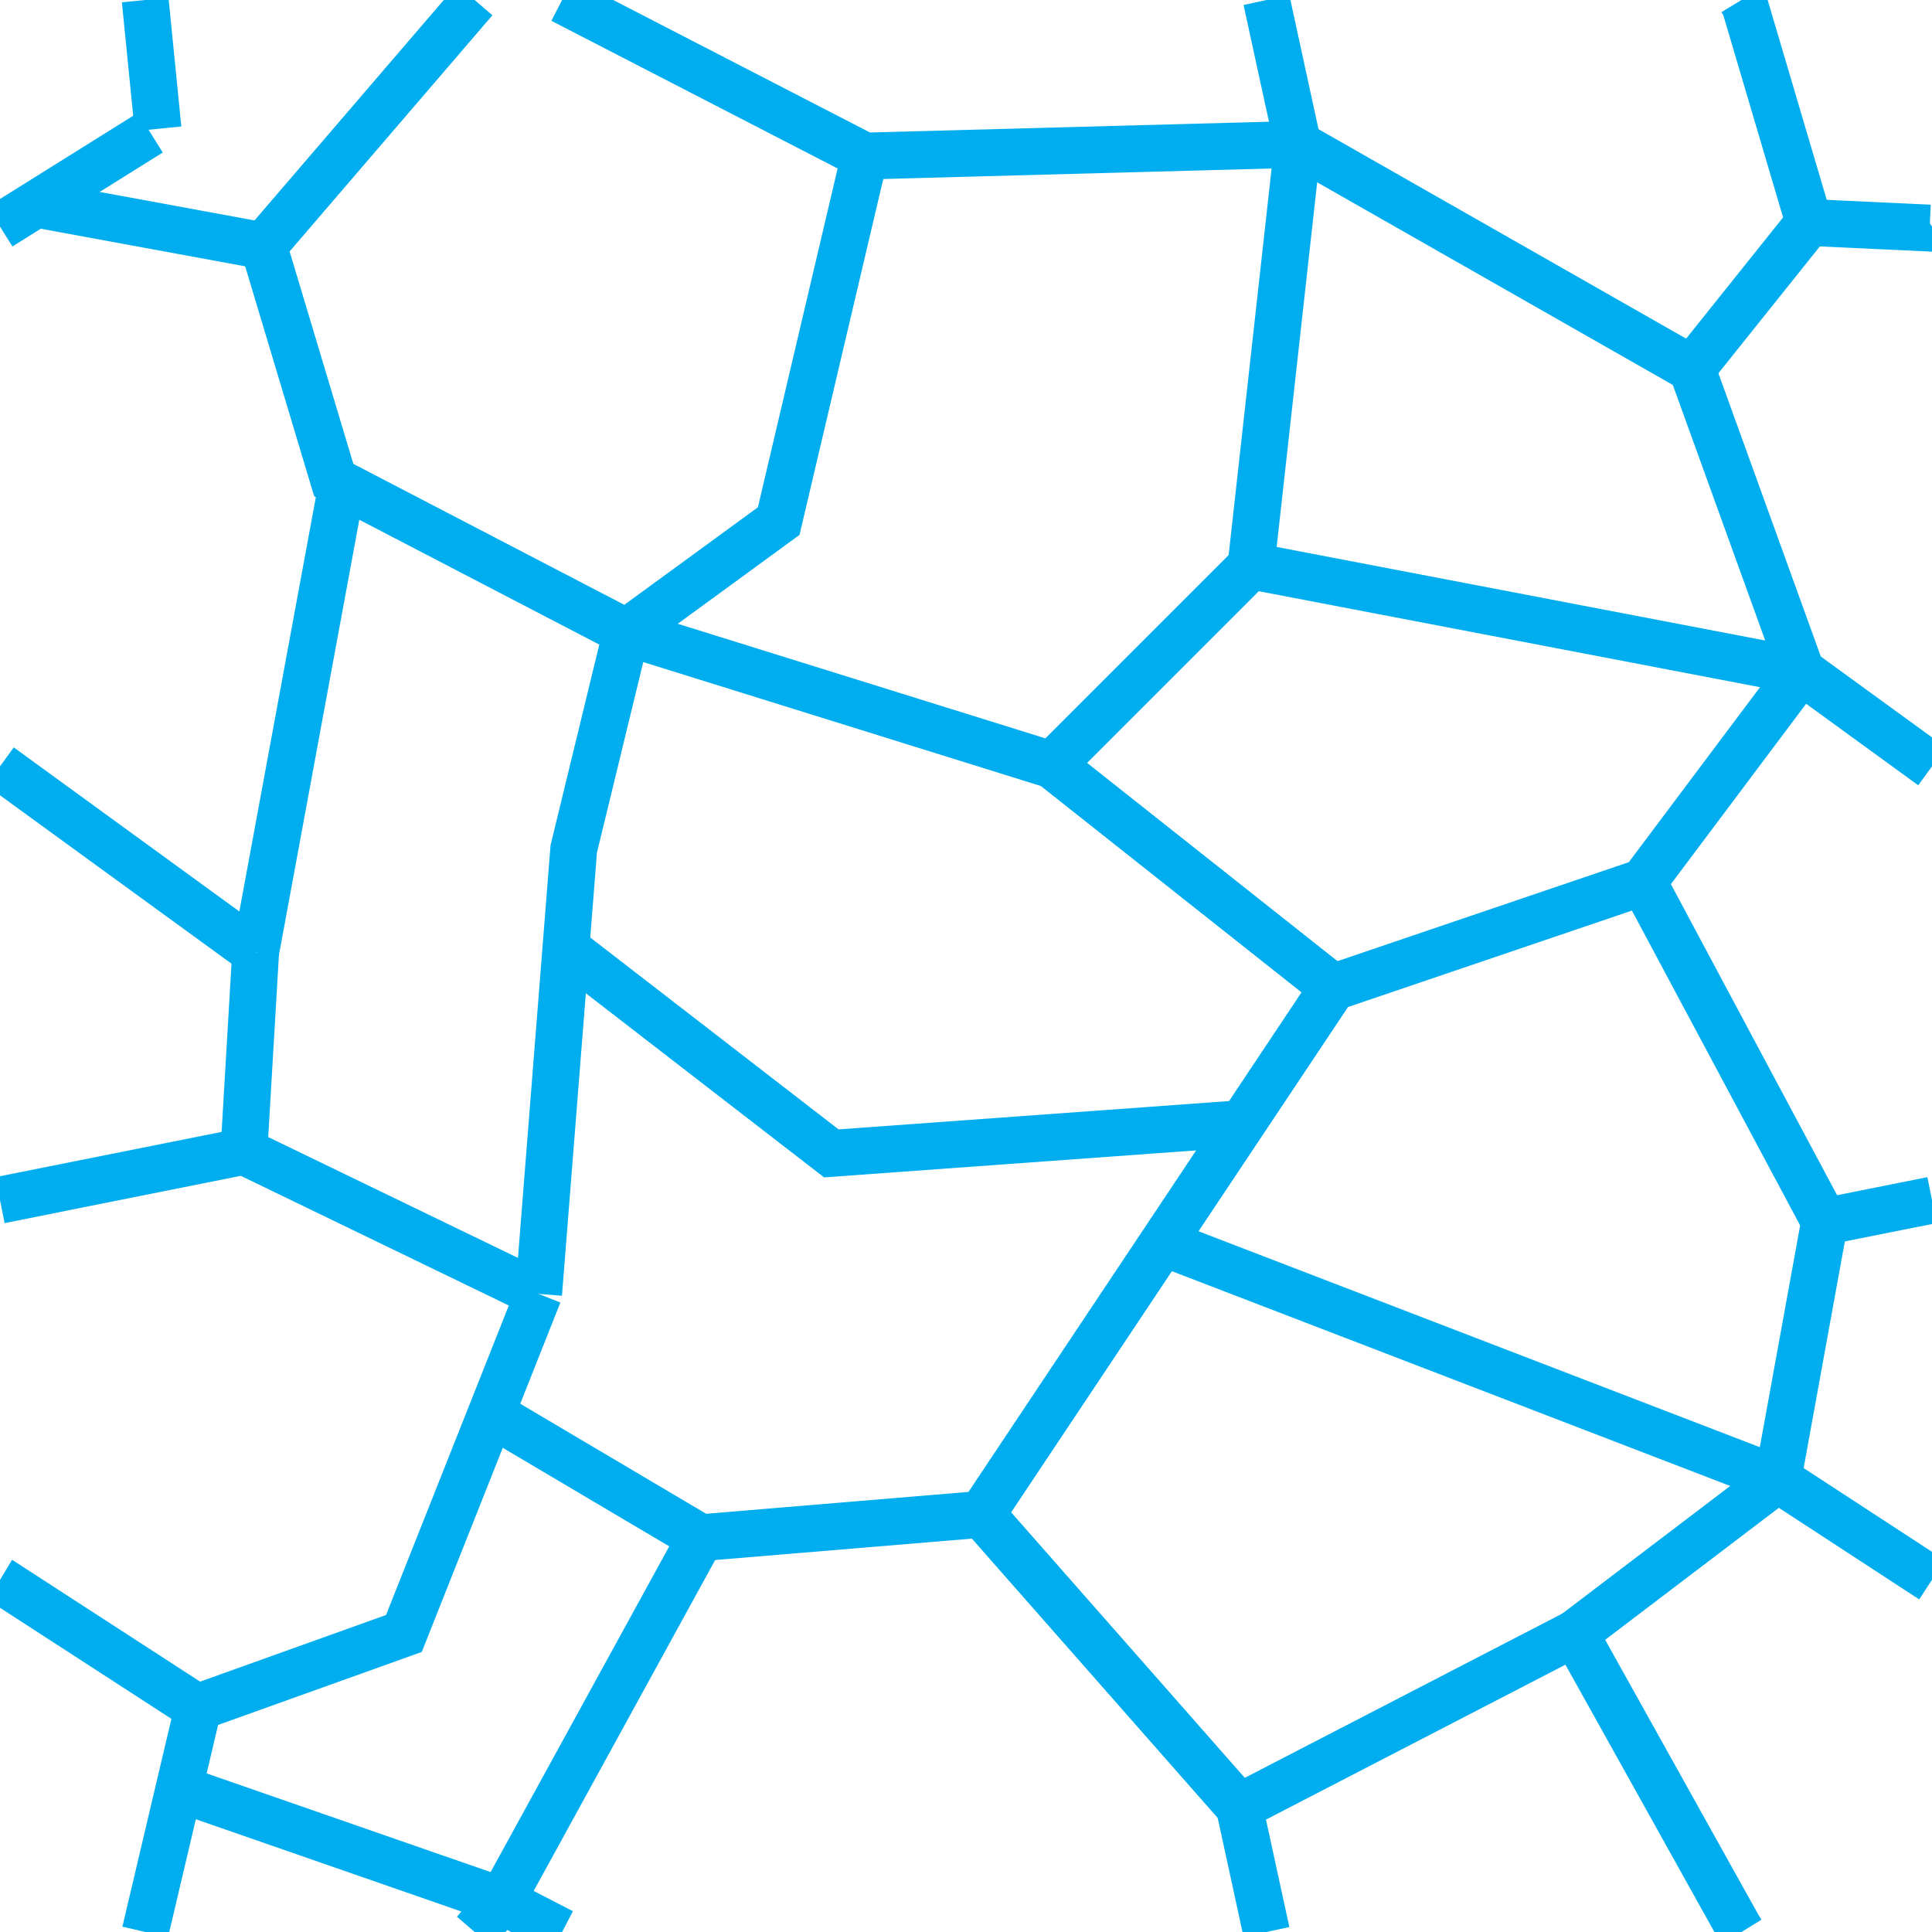
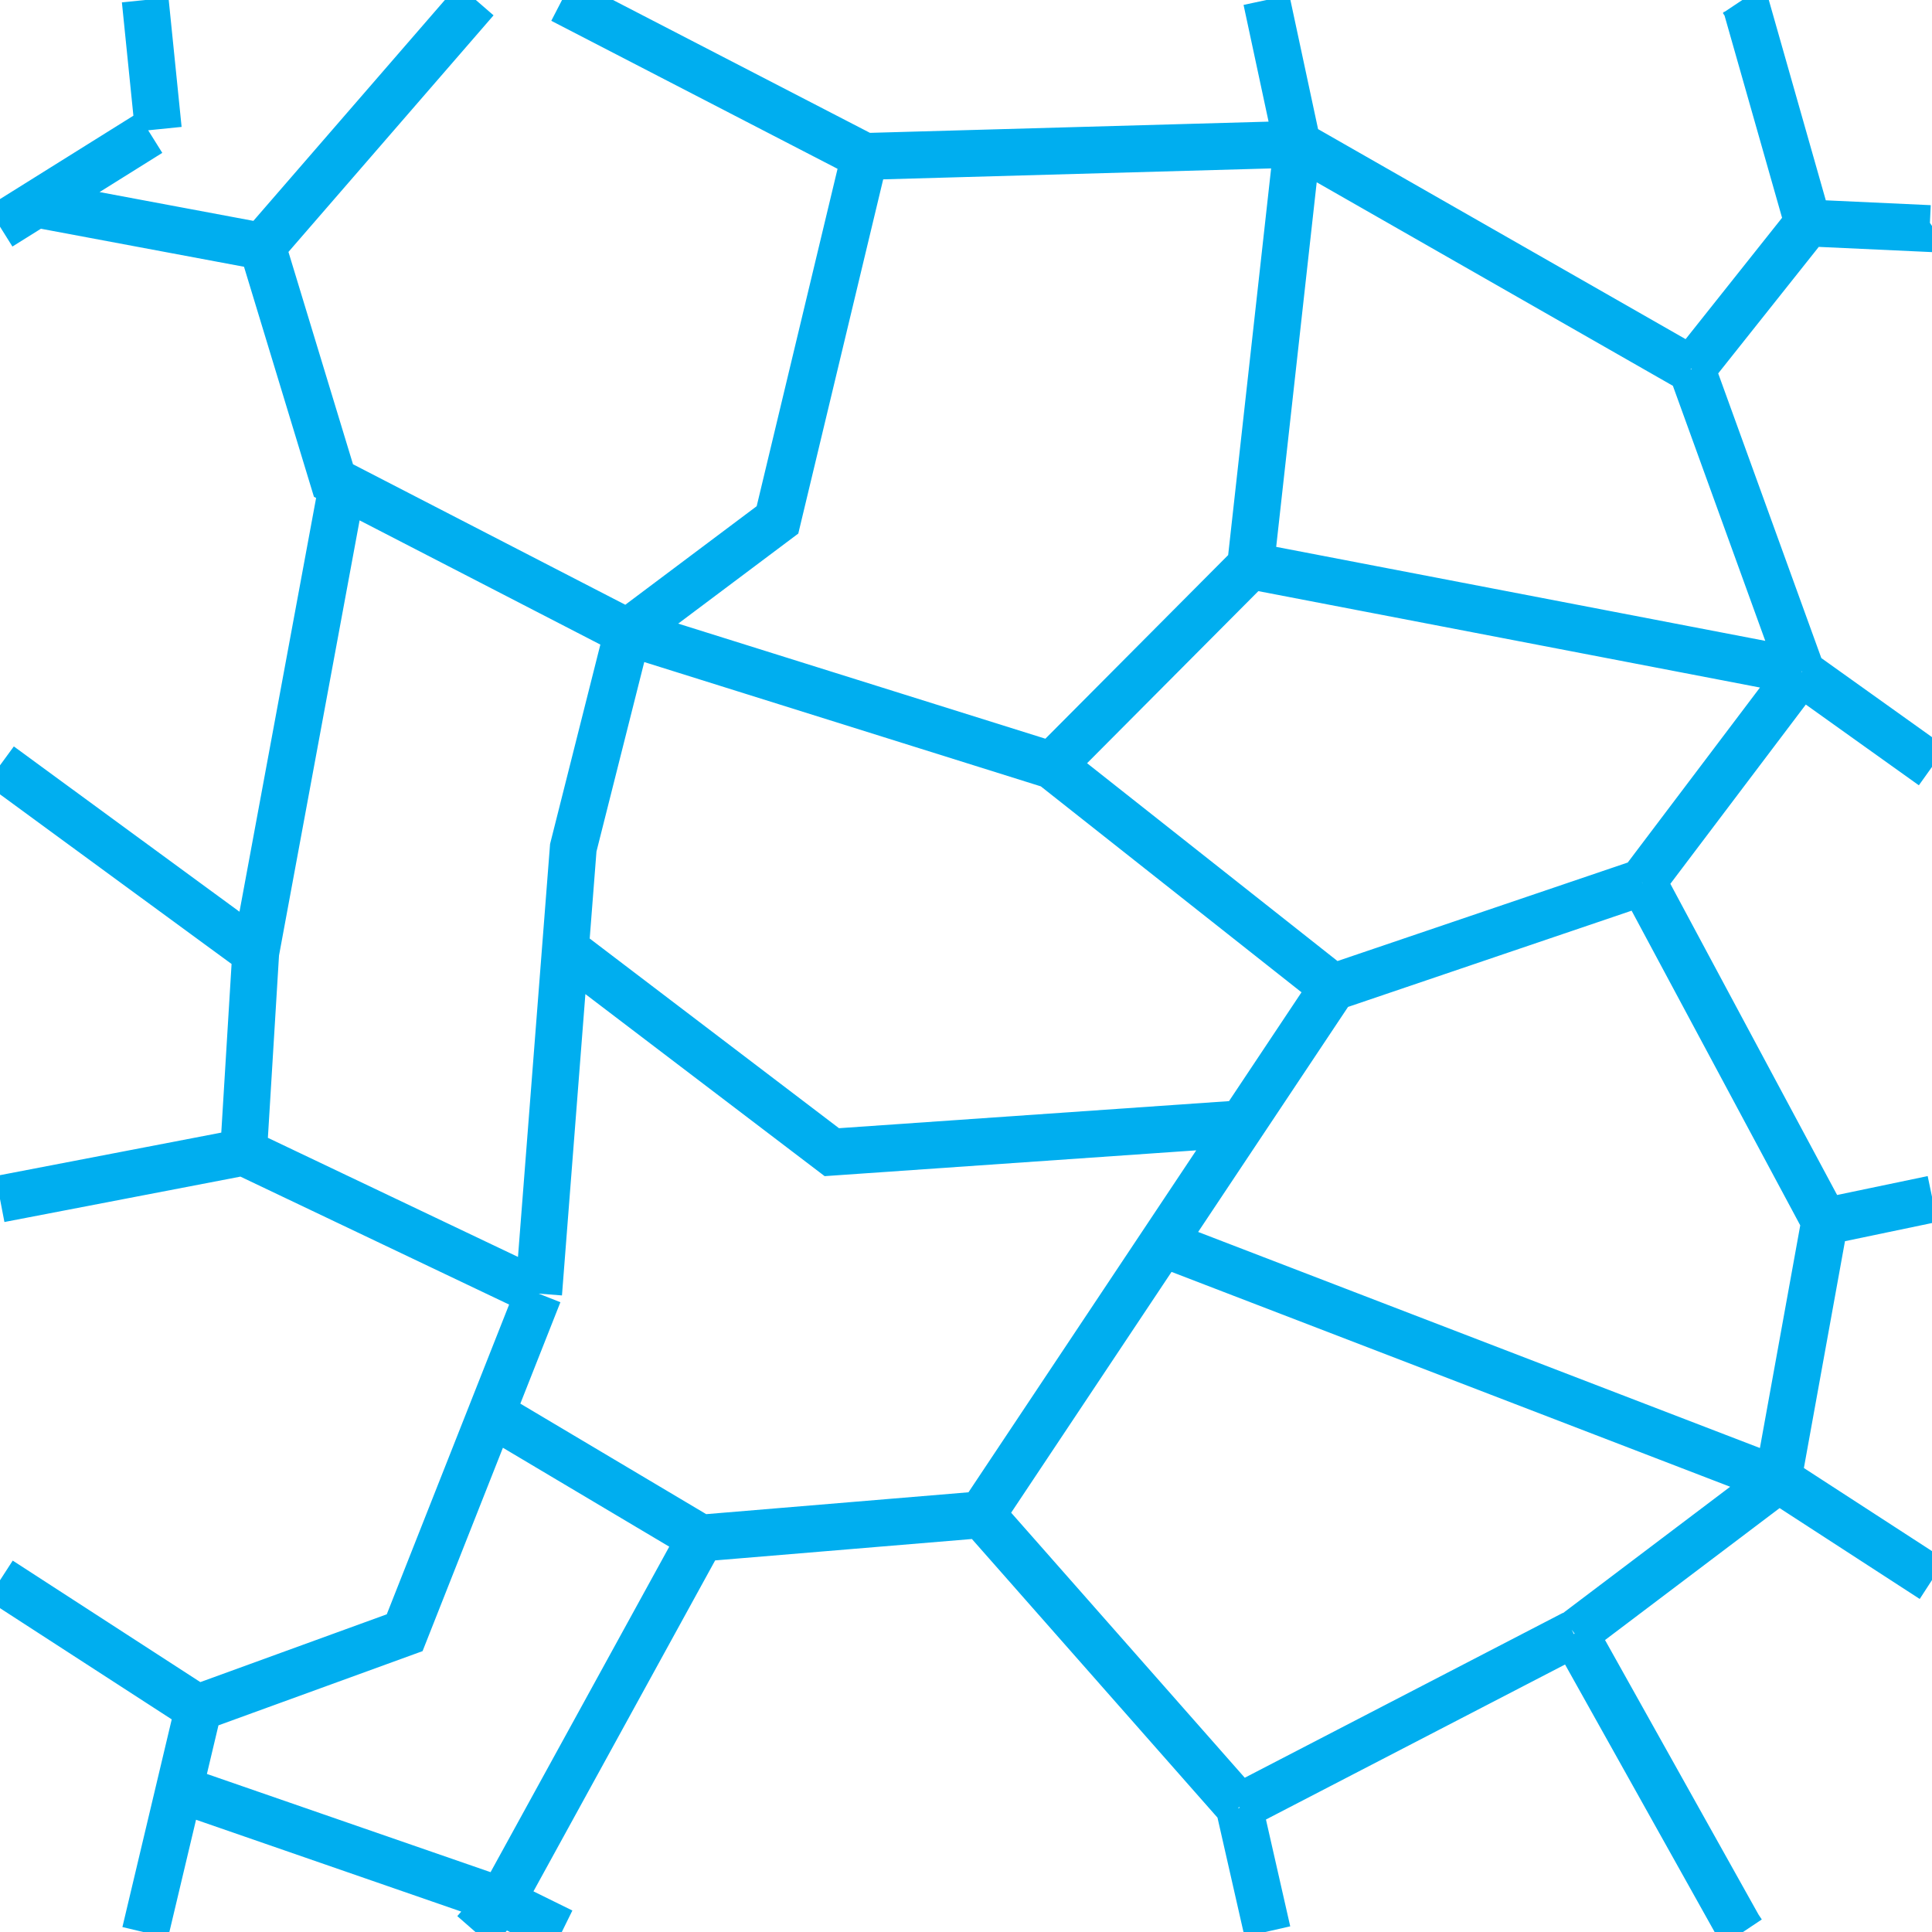
- <svg xmlns="http://www.w3.org/2000/svg" version="1.1" x="0px" y="0px" xml:space="preserve" width="20.625" height="20.625" viewBox="0.147 -20.847 20.625 20.625">
-   <g>
-     <rect x="0.147" y="-20.847" style="fill:none;" width="20.625" height="20.625" />
-     <line style="fill:none;stroke:#00AEEF;stroke-width:0.5;" x1="13.377" y1="-1.556" x2="13.667" y2="-0.222" />
-     <line style="fill:none;stroke:#00AEEF;stroke-width:0.5;" x1="16.959" y1="-3.409" x2="13.377" y2="-1.556" />
-     <polyline style="fill:none;stroke:#00AEEF;stroke-width:0.5;" points="18.739,-0.222 18.703,-0.28 16.959,-3.409   " />
-     <line style="fill:none;stroke:#00AEEF;stroke-width:0.5;" x1="19.126" y1="-5.056" x2="19.626" y2="-7.806" />
-     <line style="fill:none;stroke:#00AEEF;stroke-width:0.5;" x1="20.772" y1="-3.982" x2="19.126" y2="-5.056" />
-     <line style="fill:none;stroke:#00AEEF;stroke-width:0.5;" x1="19.126" y1="-5.056" x2="12.627" y2="-7.556" />
-     <line style="fill:none;stroke:#00AEEF;stroke-width:0.5;" x1="19.126" y1="-5.056" x2="16.959" y2="-3.409" />
-     <line style="fill:none;stroke:#00AEEF;stroke-width:0.5;" x1="2.751" y1="-8.556" x2="5.897" y2="-7.034" />
-     <polyline style="fill:none;stroke:#00AEEF;stroke-width:0.5;" points="2.263,-2.622 4.459,-3.409 5.897,-7.034   " />
-     <line style="fill:none;stroke:#00AEEF;stroke-width:0.5;" x1="2.751" y1="-8.556" x2="0.147" y2="-8.035" />
-     <polyline style="fill:none;stroke:#00AEEF;stroke-width:0.5;" points="2.263,-2.622 2.251,-2.618 0.152,-3.978 0.147,-3.981   " />
-     <line style="fill:none;stroke:#00AEEF;stroke-width:0.5;" x1="14.377" y1="-10.306" x2="17.689" y2="-11.431" />
-     <line style="fill:none;stroke:#00AEEF;stroke-width:0.5;" x1="14.377" y1="-10.306" x2="11.377" y2="-12.681" />
-     <line style="fill:none;stroke:#00AEEF;stroke-width:0.5;" x1="13.502" y1="-14.806" x2="19.376" y2="-13.681" />
-     <line style="fill:none;stroke:#00AEEF;stroke-width:0.5;" x1="13.502" y1="-14.806" x2="11.377" y2="-12.681" />
-     <line style="fill:none;stroke:#00AEEF;stroke-width:0.5;" x1="10.627" y1="-4.681" x2="13.377" y2="-1.556" />
-     <line style="fill:none;stroke:#00AEEF;stroke-width:0.5;" x1="14.377" y1="-10.306" x2="10.627" y2="-4.681" />
-     <line style="fill:none;stroke:#00AEEF;stroke-width:0.5;" x1="10.627" y1="-4.681" x2="7.627" y2="-4.431" />
-     <line style="fill:none;stroke:#00AEEF;stroke-width:0.5;" x1="5.502" y1="-0.556" x2="6.148" y2="-0.222" />
-     <line style="fill:none;stroke:#00AEEF;stroke-width:0.5;" x1="5.502" y1="-0.556" x2="7.627" y2="-4.431" />
-     <polyline style="fill:none;stroke:#00AEEF;stroke-width:0.5;" points="13.335,-8.847 9.022,-8.534 6.272,-10.659   " />
-     <line style="fill:none;stroke:#00AEEF;stroke-width:0.5;" x1="11.377" y1="-12.681" x2="6.834" y2="-14.097" />
-     <polyline style="fill:none;stroke:#00AEEF;stroke-width:0.5;" points="6.834,-14.097 6.272,-11.784 5.897,-7.034   " />
-     <line style="fill:none;stroke:#00AEEF;stroke-width:0.5;" x1="5.41" y1="-5.743" x2="7.627" y2="-4.431" />
-     <line style="fill:none;stroke:#00AEEF;stroke-width:0.5;" x1="2.147" y1="-1.722" x2="5.502" y2="-0.556" />
-     <line style="fill:none;stroke:#00AEEF;stroke-width:0.5;" x1="5.502" y1="-0.556" x2="5.214" y2="-0.222" />
-     <line style="fill:none;stroke:#00AEEF;stroke-width:0.5;" x1="2.96" y1="-18.222" x2="0.585" y2="-18.659" />
-     <line style="fill:none;stroke:#00AEEF;stroke-width:0.5;" x1="2.96" y1="-18.222" x2="5.214" y2="-20.847" />
-     <line style="fill:none;stroke:#00AEEF;stroke-width:0.5;" x1="19.459" y1="-18.472" x2="18.209" y2="-16.909" />
-     <line style="fill:none;stroke:#00AEEF;stroke-width:0.5;" x1="14.002" y1="-19.306" x2="13.667" y2="-20.847" />
-     <line style="fill:none;stroke:#00AEEF;stroke-width:0.5;" x1="19.376" y1="-13.681" x2="18.209" y2="-16.909" />
-     <line style="fill:none;stroke:#00AEEF;stroke-width:0.5;" x1="14.002" y1="-19.306" x2="18.209" y2="-16.909" />
-     <polyline style="fill:none;stroke:#00AEEF;stroke-width:0.5;" points="20.772,-18.428 20.747,-18.412 19.459,-18.472   " />
-     <polyline style="fill:none;stroke:#00AEEF;stroke-width:0.5;" points="19.459,-18.472 18.775,-20.786 18.738,-20.847   " />
-     <line style="fill:none;stroke:#00AEEF;stroke-width:0.5;" x1="0.147" y1="-18.428" x2="1.752" y2="-19.431" />
-     <line style="fill:none;stroke:#00AEEF;stroke-width:0.5;" x1="2.876" y1="-10.681" x2="3.772" y2="-15.534" />
-     <line style="fill:none;stroke:#00AEEF;stroke-width:0.5;" x1="6.148" y1="-20.847" x2="9.377" y2="-19.181" />
-     <line style="fill:none;stroke:#00AEEF;stroke-width:0.5;" x1="13.502" y1="-14.806" x2="14.002" y2="-19.306" />
-     <line style="fill:none;stroke:#00AEEF;stroke-width:0.5;" x1="9.377" y1="-19.181" x2="14.002" y2="-19.306" />
-     <polyline style="fill:none;stroke:#00AEEF;stroke-width:0.5;" points="6.834,-14.097 8.46,-15.284 9.377,-19.181   " />
-     <polyline style="fill:none;stroke:#00AEEF;stroke-width:0.5;" points="2.96,-18.222 3.71,-15.722 6.834,-14.097   " />
-     <line style="fill:none;stroke:#00AEEF;stroke-width:0.5;" x1="20.772" y1="-8.035" x2="19.626" y2="-7.806" />
-     <line style="fill:none;stroke:#00AEEF;stroke-width:0.5;" x1="19.376" y1="-13.681" x2="17.689" y2="-11.431" />
-     <line style="fill:none;stroke:#00AEEF;stroke-width:0.5;" x1="19.626" y1="-7.806" x2="17.689" y2="-11.431" />
-     <line style="fill:none;stroke:#00AEEF;stroke-width:0.5;" x1="20.772" y1="-12.666" x2="19.376" y2="-13.681" />
-     <line style="fill:none;stroke:#00AEEF;stroke-width:0.5;" x1="2.751" y1="-8.556" x2="2.876" y2="-10.681" />
-     <line style="fill:none;stroke:#00AEEF;stroke-width:0.5;" x1="2.876" y1="-10.681" x2="0.147" y2="-12.666" />
-     <line style="fill:none;stroke:#00AEEF;stroke-width:0.5;" x1="2.263" y1="-2.622" x2="2.272" y2="-2.659" />
-     <line style="fill:none;stroke:#00AEEF;stroke-width:0.5;" x1="1.697" y1="-0.222" x2="2.263" y2="-2.622" />
-     <line style="fill:none;stroke:#00AEEF;stroke-width:0.5;" x1="1.697" y1="-20.847" x2="1.834" y2="-19.472" />
-   </g>
+ <svg xmlns="http://www.w3.org/2000/svg" xmlns:xlink="http://www.w3.org/1999/xlink" width="20.625" height="20.625">
+   <defs>
+     <path id="a" d="M0 0h20.63v20.63H0z" />
+   </defs>
+   <clipPath id="b">
+     <use xlink:href="#a" overflow="visible" />
+   </clipPath>
+   <path fill="none" stroke="#00AEEF" stroke-width=".5" d="M13.23 19.3l.3 1.32M16.8 17.44l-3.57 1.85M18.6 20.63l-.04-.06-1.75-3.13M18.98 15.8l.5-2.76M20.63 16.86l-1.65-1.07M18.98 15.8l-6.5-2.5M18.98 15.8l-2.17 1.64M2.6 12.3l3.15 1.5M2.12 18.23l2.2-.8 1.43-3.62M2.6 12.3l-2.6.5M2.12 18.23H2.1L0 16.87M14.23 10.54l3.3-1.12M14.23 10.54l-3-2.37M13.35 6.04l5.88 1.13M13.35 6.04l-2.12 2.13M10.48 16.17l2.75 3.12M14.23 10.54l-3.75 5.63M10.48 16.17l-3 .25M5.35 20.3l.65.32M5.35 20.3l2.13-3.88M13.2 12l-4.32.3-2.76-2.1M11.23 8.17L6.7 6.75M6.7 6.75l-.58 2.3-.37 4.76M5.26 15.1l2.22 1.32M2 19.13l3.35 1.16M5.35 20.3l-.28.32M2.8 2.63L.45 2.19M2.8 2.63L5.08 0M19.3 2.38l-1.24 1.56M13.85 1.54L13.52 0M19.23 7.17l-1.17-3.23M13.85 1.54l4.2 2.4M20.63 2.42l-.03.02-1.3-.06M19.3 2.38L18.64.06 18.6 0M0 2.42l1.6-1M2.73 10.17l.9-4.86M6 0l3.23 1.67M13.35 6.04l.5-4.5M9.23 1.67l4.62-.13M6.7 6.75l1.6-1.2.93-3.88M2.8 2.63l.76 2.5L6.7 6.75M20.63 12.8l-1.15.24M19.23 7.17l-1.7 2.25M19.48 13.04l-1.94-3.62M20.63 8.18l-1.4-1M2.6 12.3l.13-2.13M2.73 10.17L0 8.17M2.12 18.23v-.04M1.55 20.63l.57-2.4M1.55 0l.14 1.38" clip-path="url(#b)" />
</svg>
